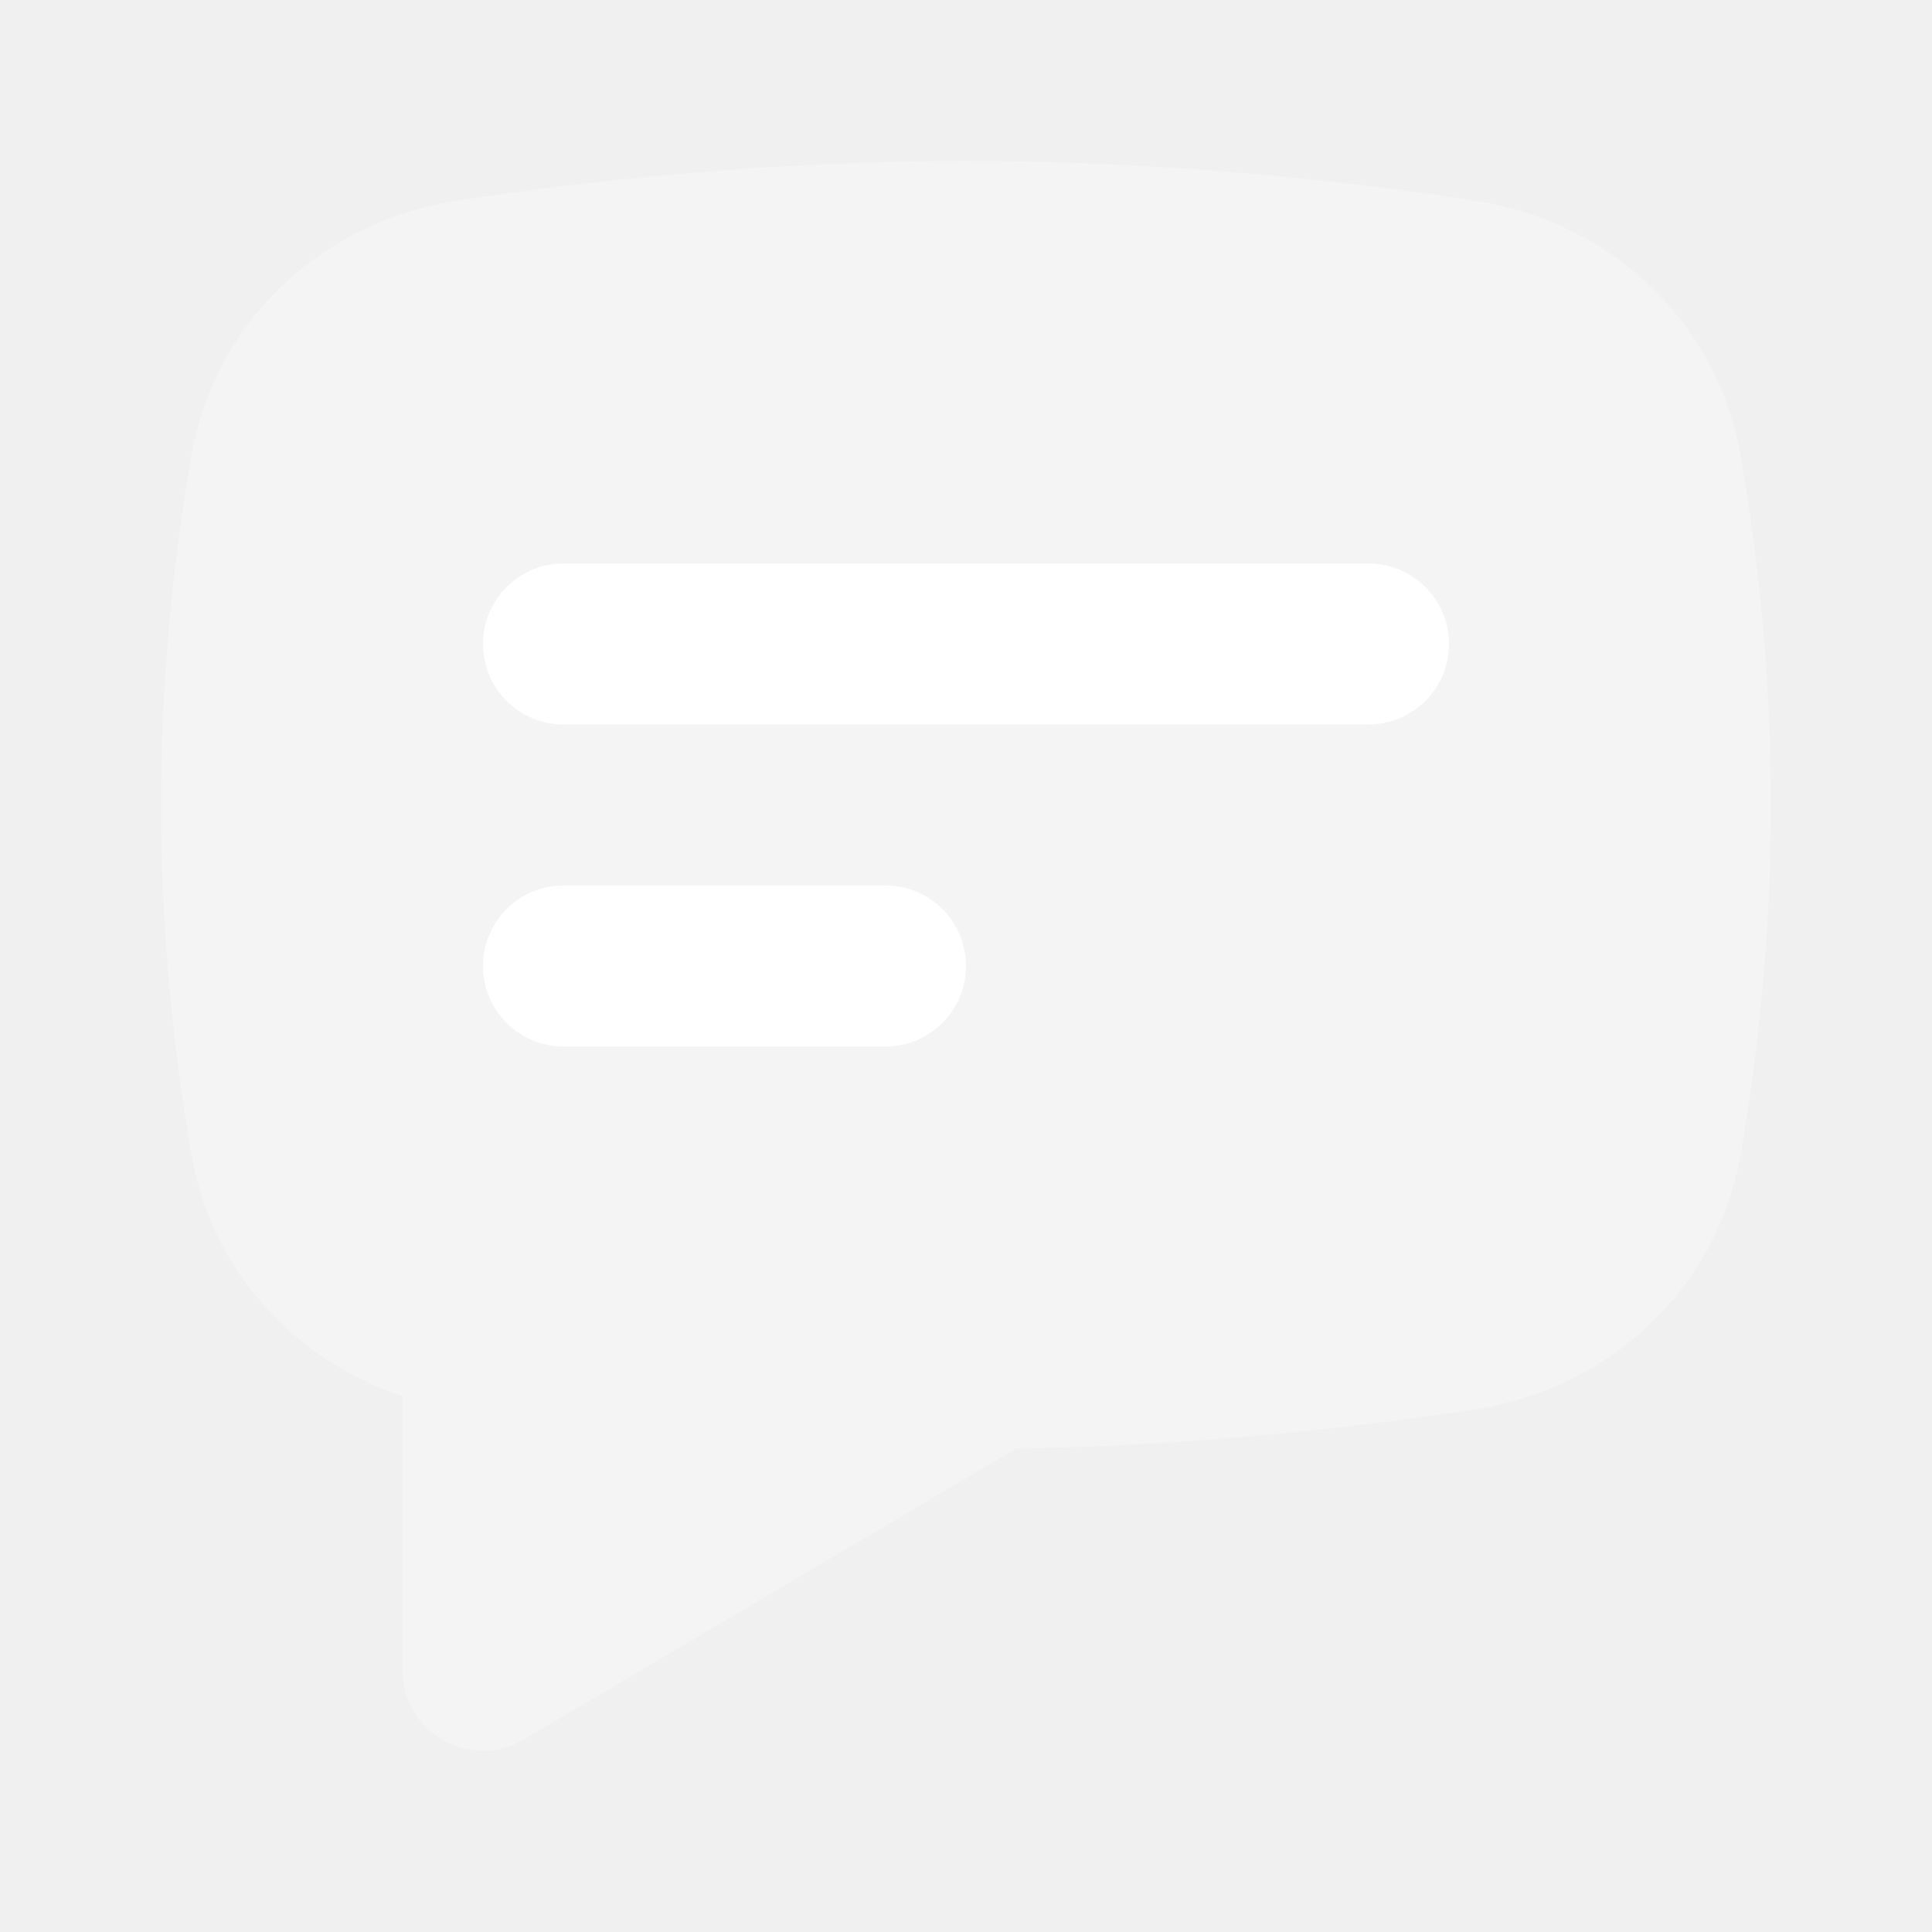
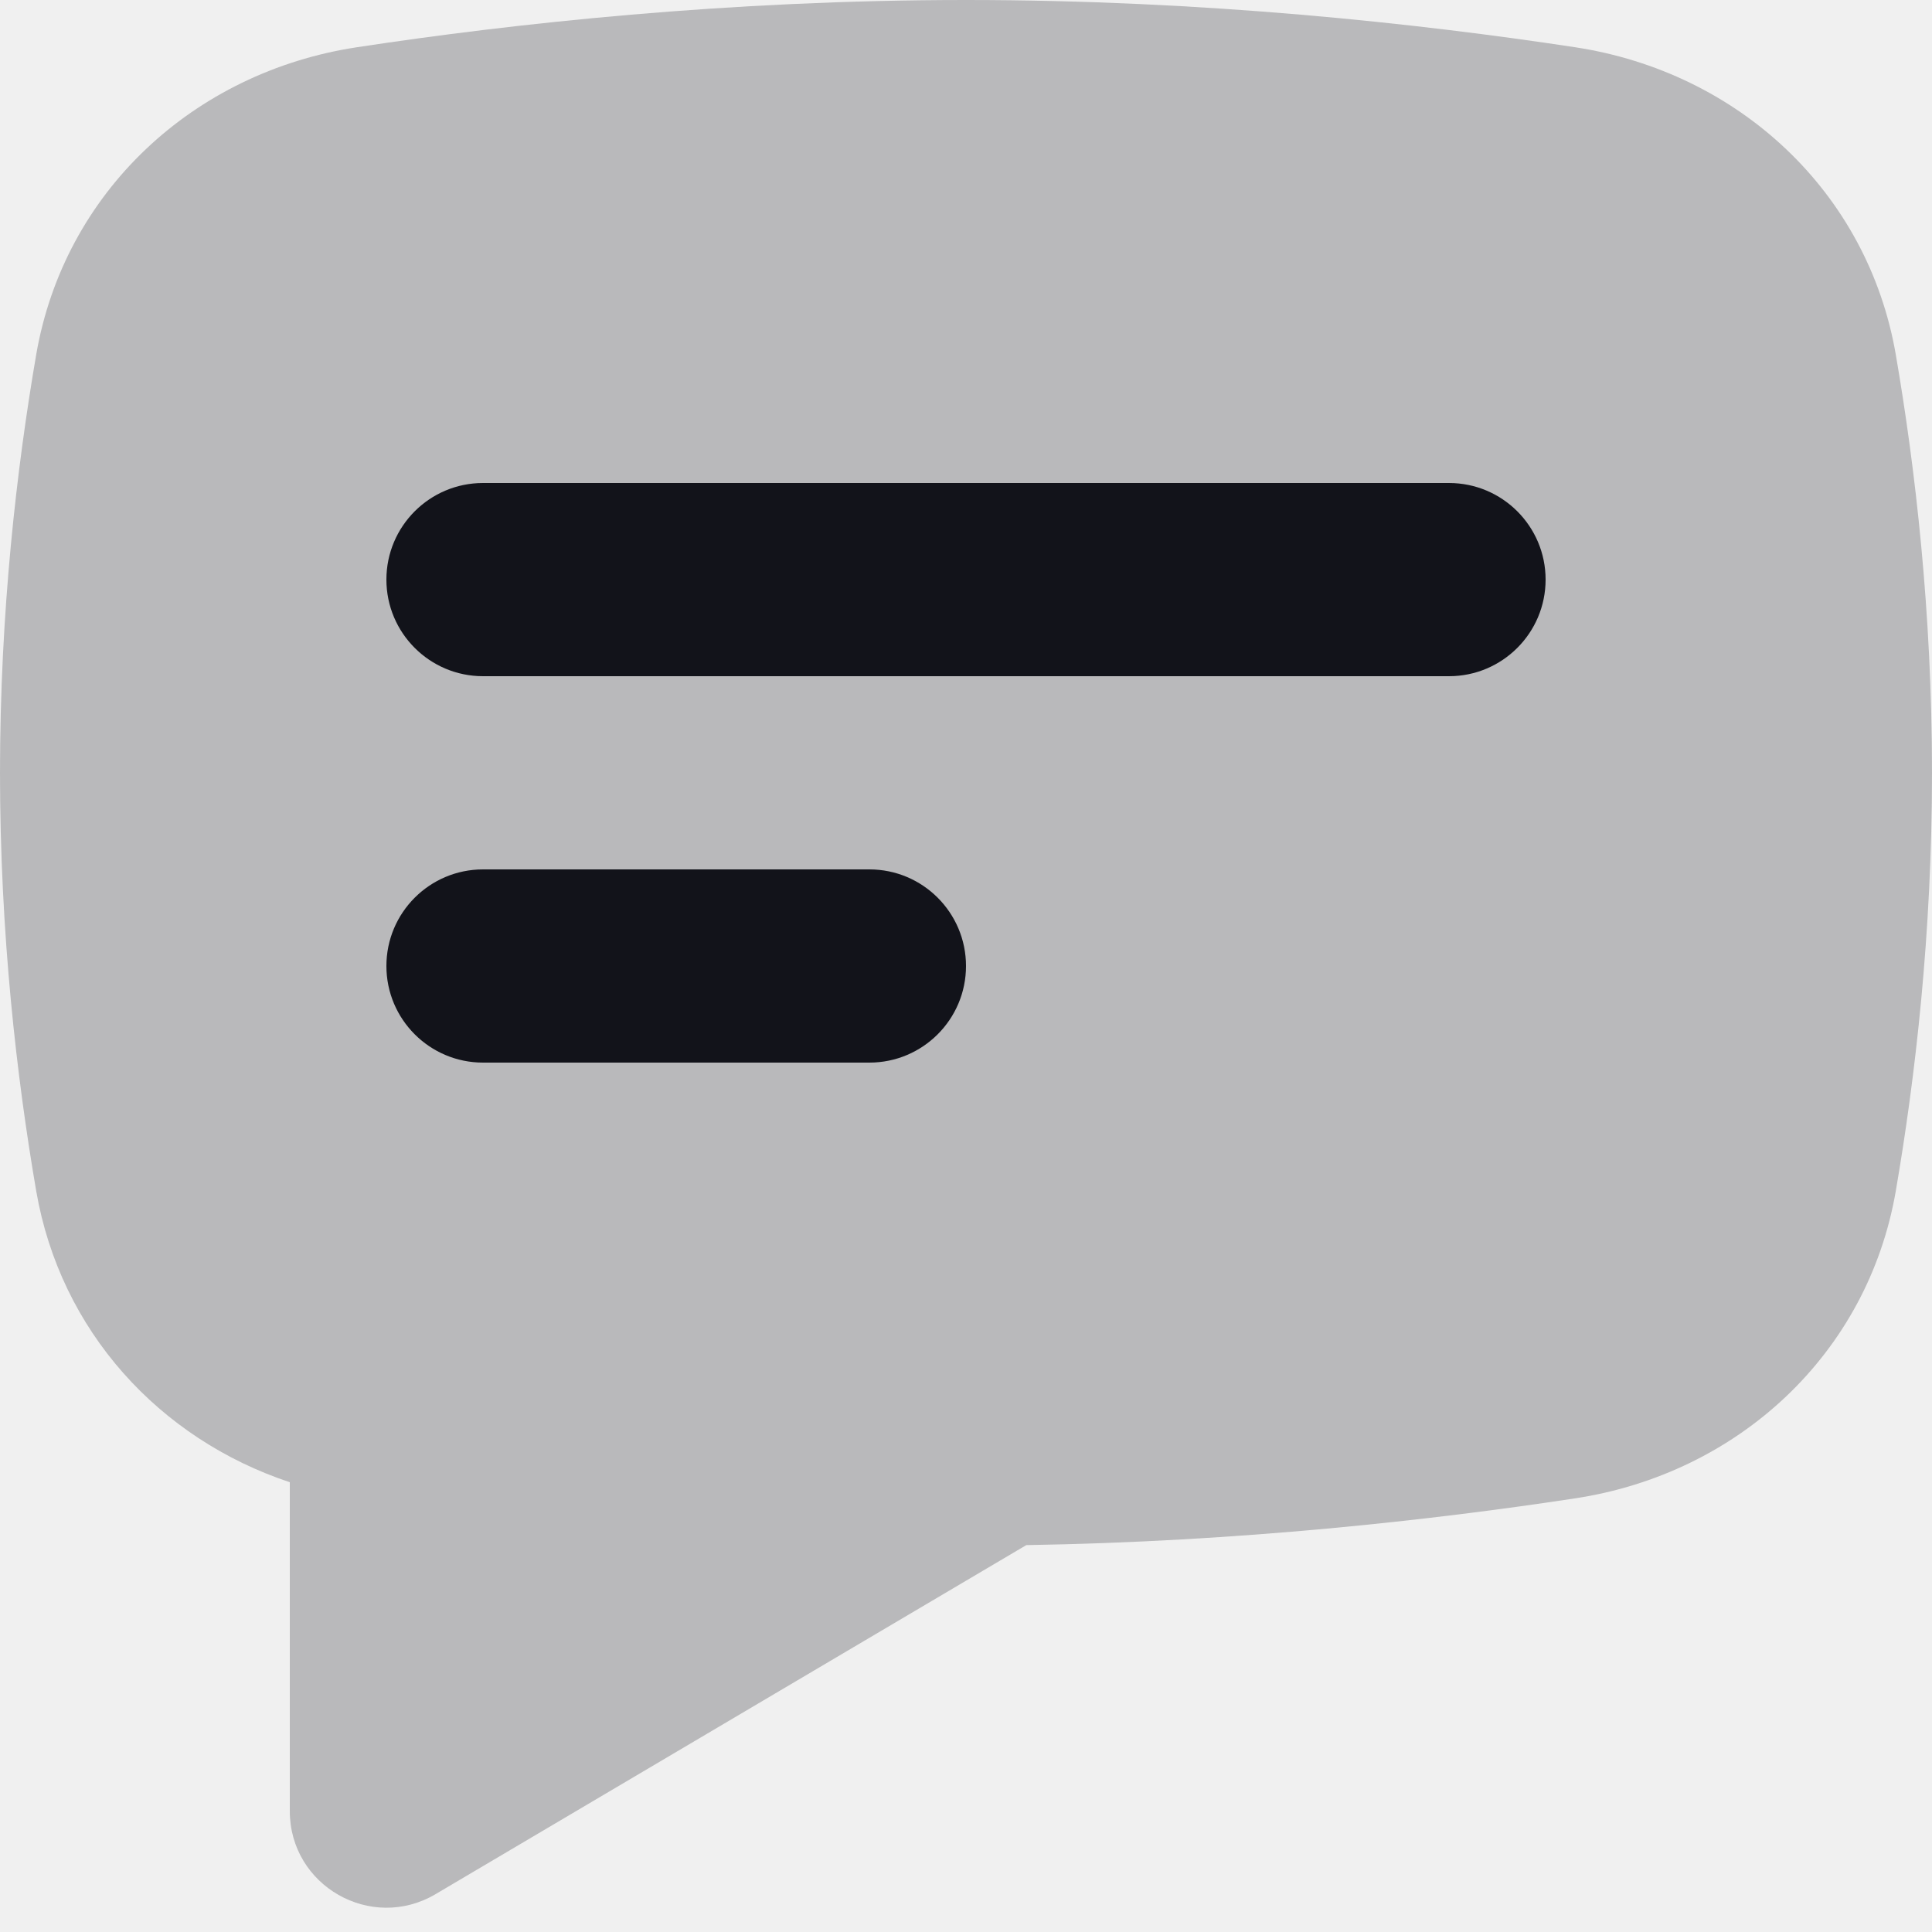
- <svg xmlns="http://www.w3.org/2000/svg" width="24" height="24" viewBox="0 0 24 24" fill="none">
-   <path opacity="0.25" fill-rule="evenodd" clip-rule="evenodd" d="M5.695 2.489C4.005 2.746 2.666 3.985 2.375 5.67C2.173 6.844 2 8.335 2 10C2 11.665 2.173 13.156 2.375 14.33C2.625 15.777 3.647 16.894 5 17.344V20.748C5 21.522 5.842 22.002 6.509 21.608L12.624 17.995C14.838 17.959 16.824 17.736 18.305 17.511C19.995 17.253 21.334 16.015 21.625 14.33C21.827 13.156 22 11.665 22 10C22 8.335 21.827 6.844 21.625 5.67C21.334 3.985 19.995 2.746 18.305 2.489C16.686 2.243 14.464 2 12 2C9.536 2 7.314 2.243 5.695 2.489Z" fill="white" />
-   <path fill-rule="evenodd" clip-rule="evenodd" d="M7 7C6.448 7 6 7.448 6 8C6 8.552 6.448 9 7 9H17C17.552 9 18 8.552 18 8C18 7.448 17.552 7 17 7H7ZM7 11C6.448 11 6 11.448 6 12C6 12.552 6.448 13 7 13H11C11.552 13 12 12.552 12 12C12 11.448 11.552 11 11 11H7Z" fill="white" />
+ <svg xmlns="http://www.w3.org/2000/svg" width="20" height="20" viewBox="0 0 20 20" fill="none">
+   <path opacity="0.25" fill-rule="evenodd" clip-rule="evenodd" d="M3.695 0.489C2.005 0.746 0.666 1.985 0.375 3.67C0.173 4.844 0 6.335 0 8C0 9.665 0.173 11.156 0.375 12.33C0.625 13.777 1.647 14.894 3 15.344V18.748C3 19.522 3.842 20.002 4.509 19.608L10.624 15.995C12.838 15.959 14.824 15.736 16.305 15.511C17.995 15.254 19.334 14.015 19.625 12.33C19.827 11.156 20 9.665 20 8C20 6.335 19.827 4.844 19.625 3.67C19.334 1.985 17.995 0.746 16.305 0.489C14.686 0.243 12.464 0 10 0C7.536 0 5.314 0.243 3.695 0.489Z" fill="#12131A" />
+   <path fill-rule="evenodd" clip-rule="evenodd" d="M5 5C4.448 5 4 5.448 4 6C4 6.552 4.448 7 5 7H15C15.552 7 16 6.552 16 6C16 5.448 15.552 5 15 5H5ZM5 9C4.448 9 4 9.448 4 10C4 10.552 4.448 11 5 11H9C9.552 11 10 10.552 10 10C10 9.448 9.552 9 9 9H5Z" fill="#12131A" />
</svg>
